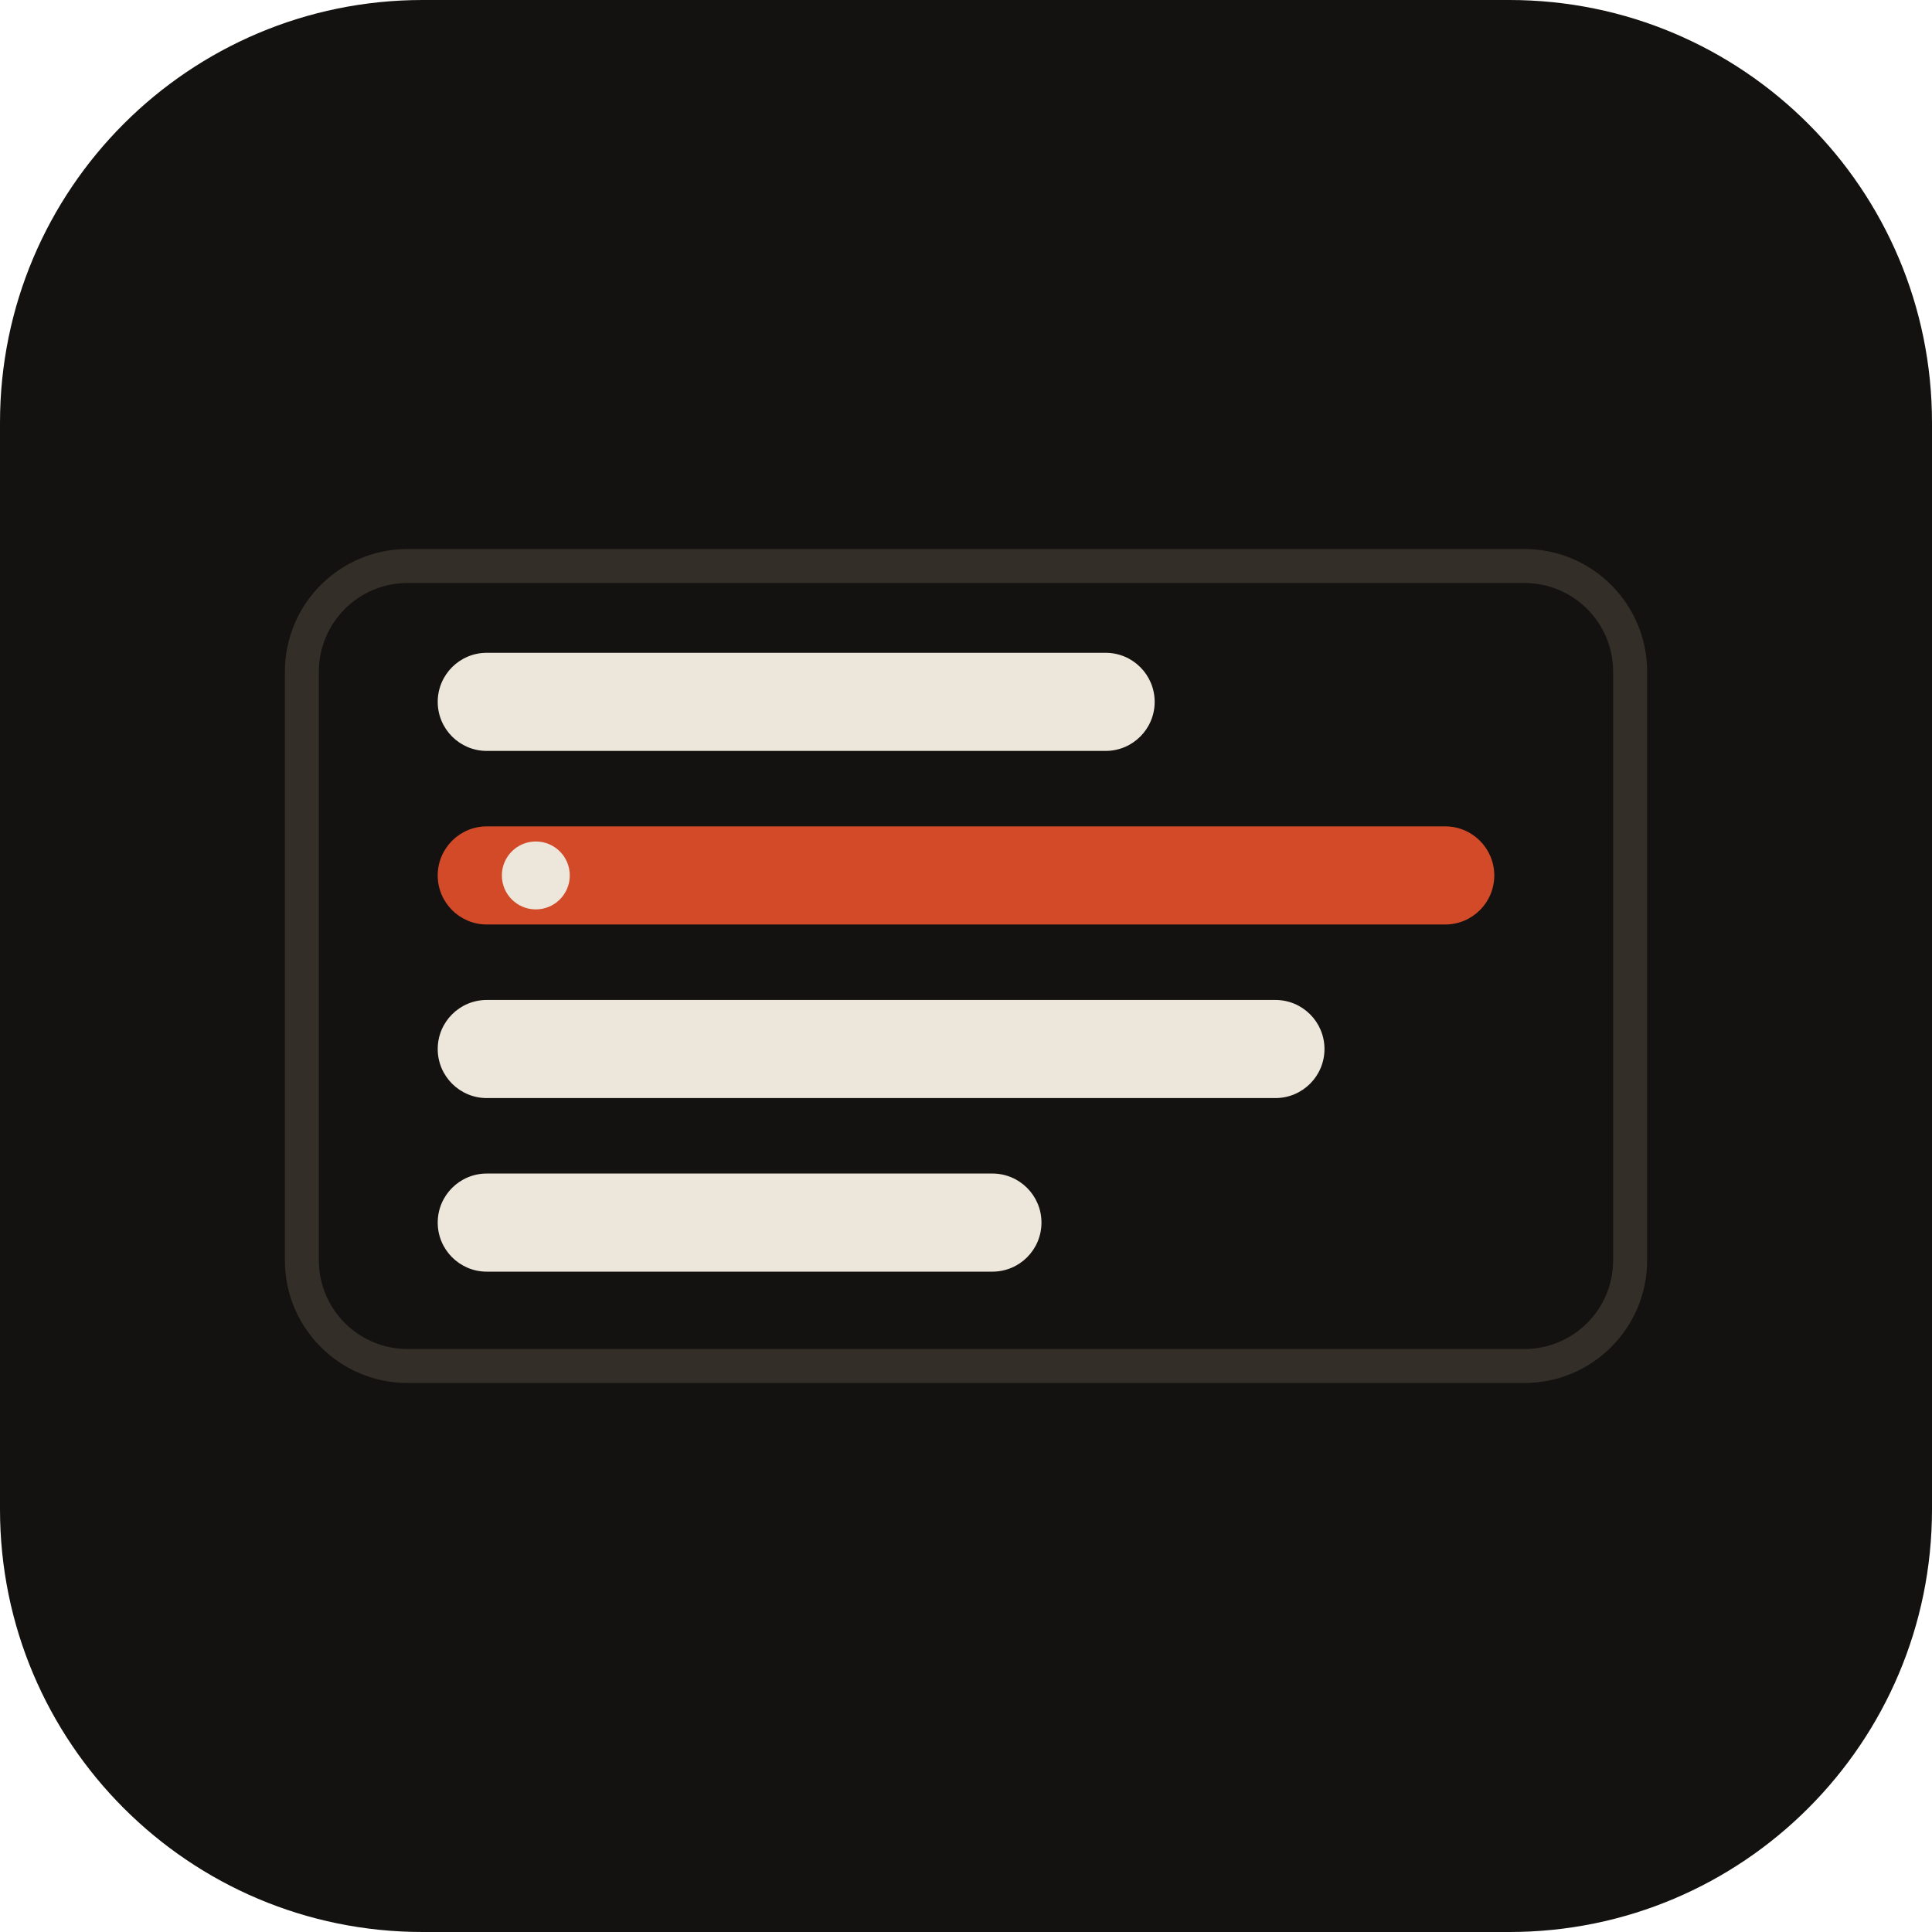
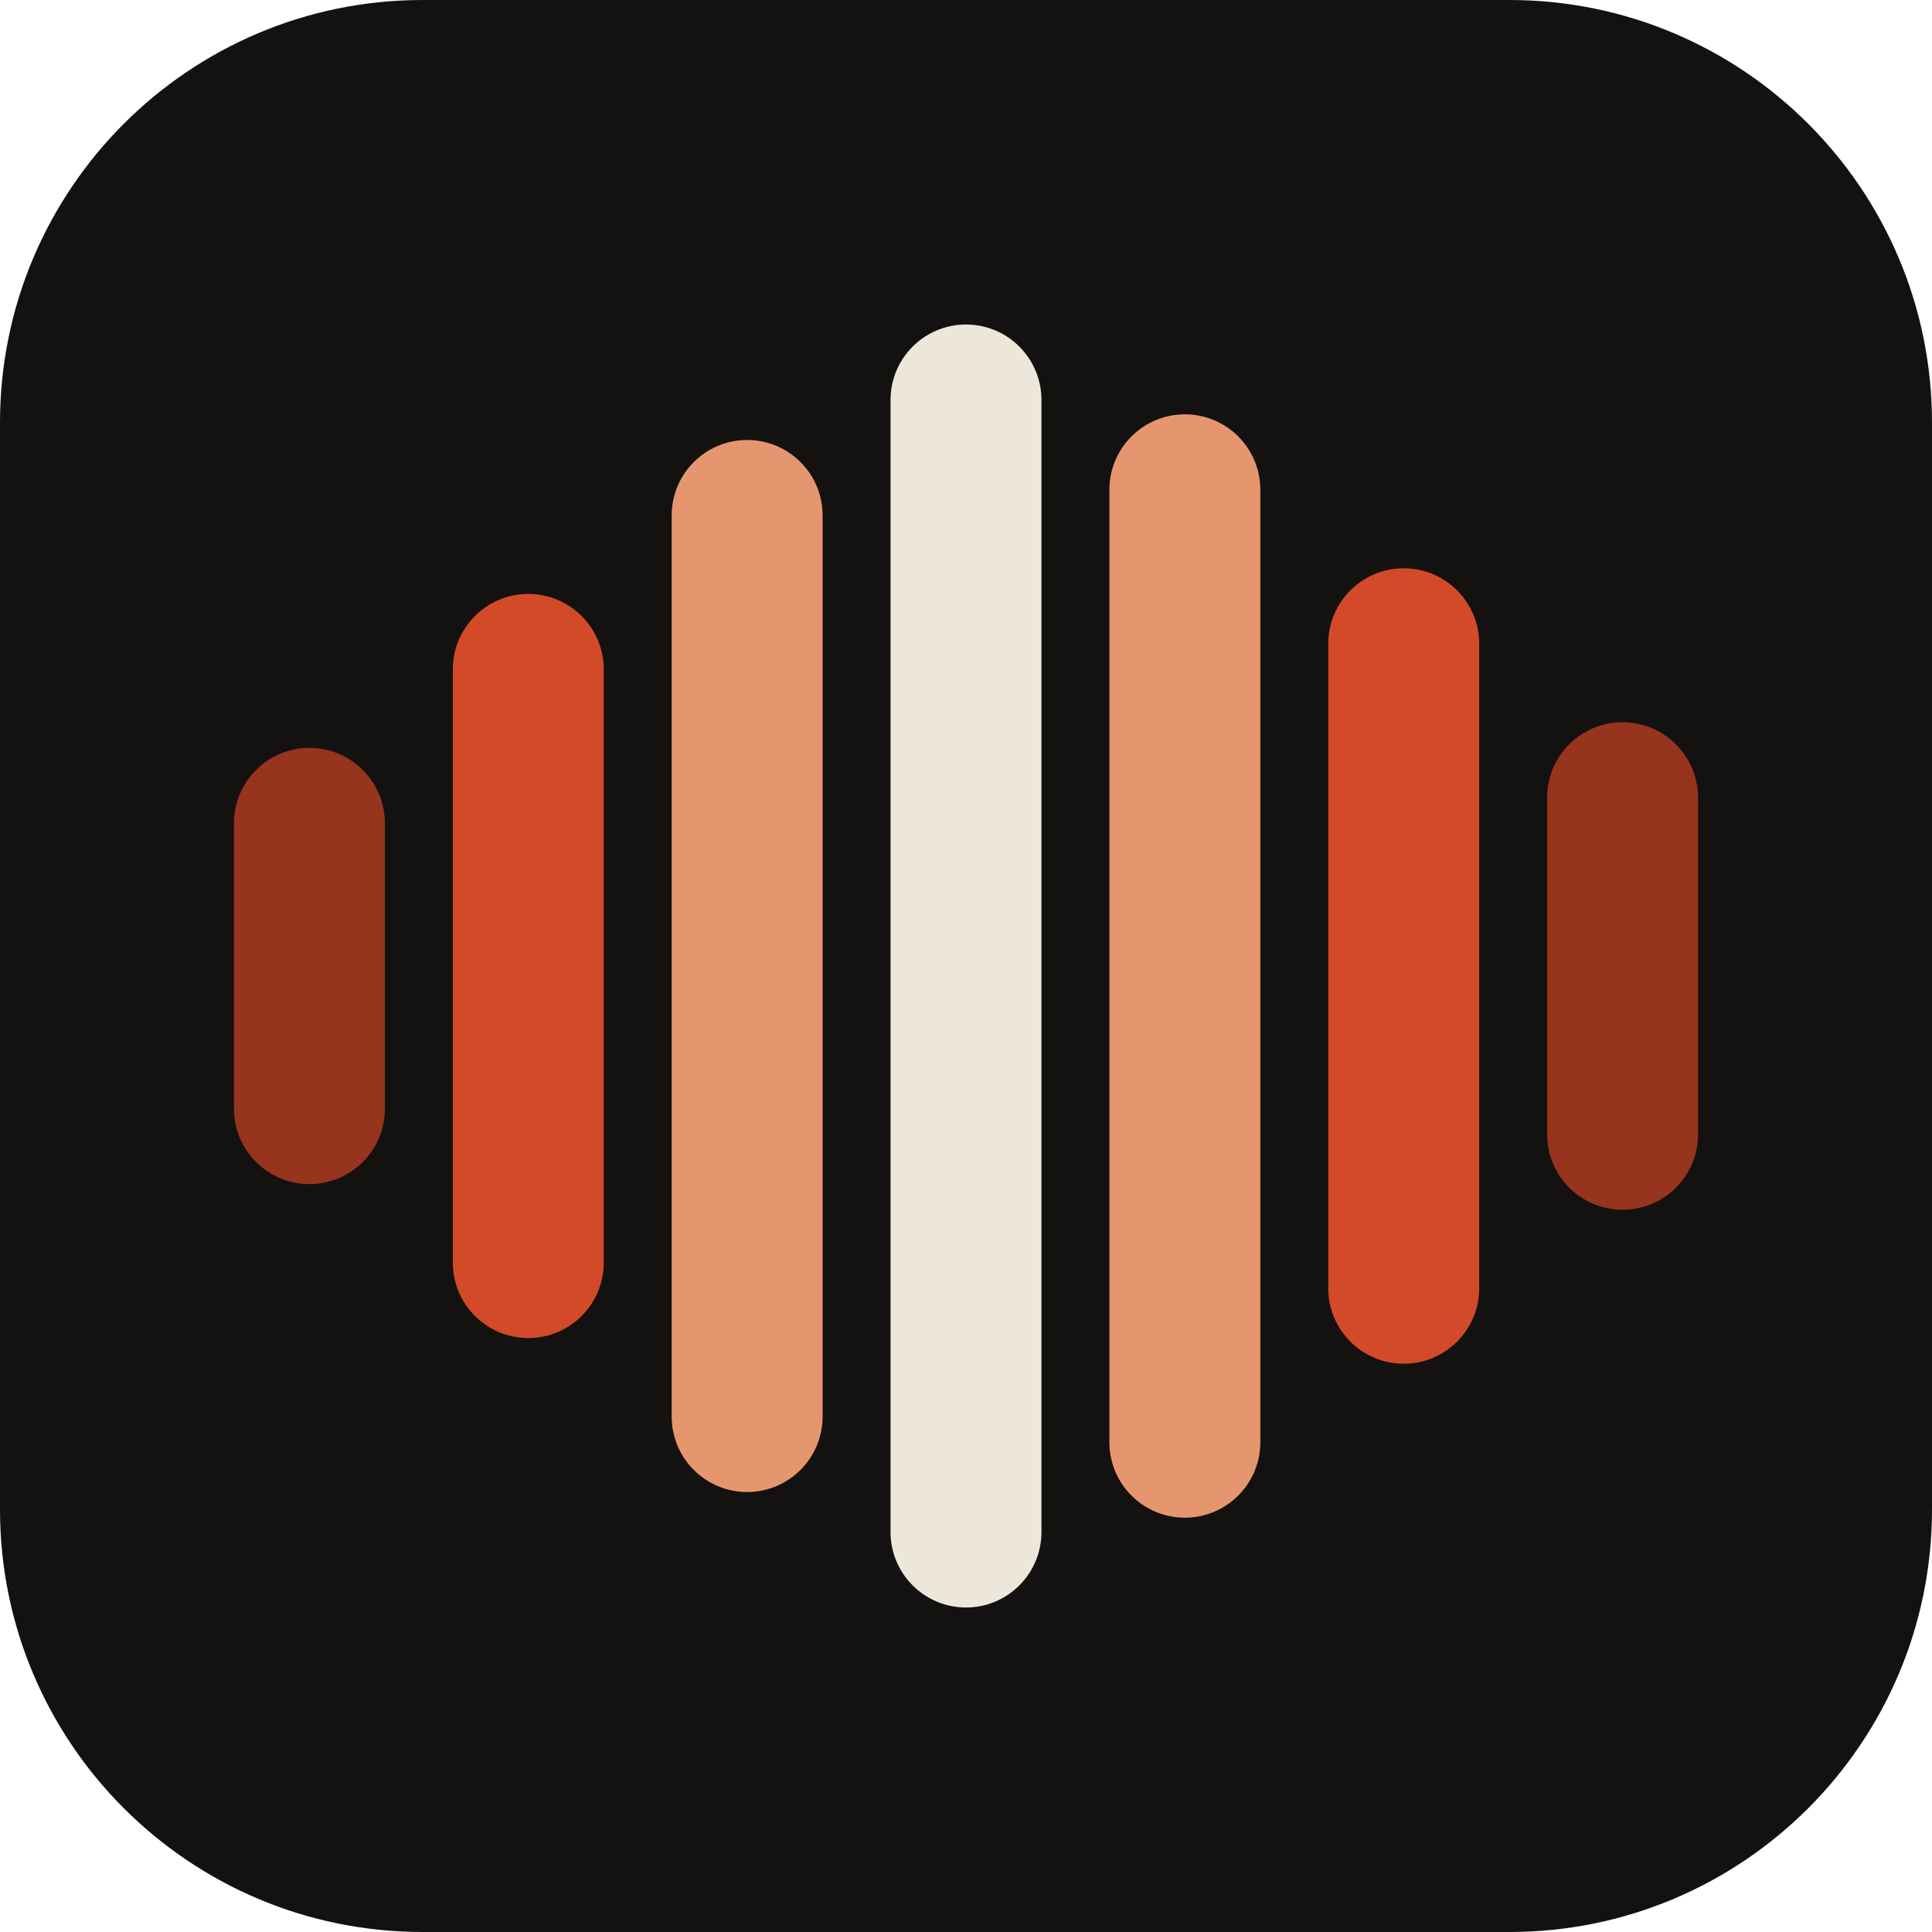
<svg xmlns="http://www.w3.org/2000/svg" viewBox="0 0 512 512" width="512" height="512">
  <rect x="0" y="0" width="512" height="512" rx="112" fill="#141210" />
-   <rect x="80" y="150" width="352" height="212" rx="28" fill="none" stroke="#342E28" stroke-width="9" />
-   <rect x="116" y="173" width="190" height="26" rx="13" fill="#EDE7DB" />
-   <rect x="116" y="219" width="280" height="26" rx="13" fill="#D24A28" />
-   <rect x="116" y="265" width="235" height="26" rx="13" fill="#EDE7DB" />
-   <rect x="116" y="311" width="160" height="26" rx="13" fill="#EDE7DB" />
-   <circle cx="142" cy="232" r="9" fill="#EDE7DB" />
+   <rect x="62" y="198.2" width="40" height="115.6" rx="20" fill="#96341E" />
+   <rect x="120" y="157.4" width="40" height="197.2" rx="20" fill="#D24A28" />
+   <rect x="178" y="116.6" width="40" height="278.8" rx="20" fill="#E6966E" />
+   <rect x="236" y="86.0" width="40" height="340.0" rx="20" fill="#EDE7DB" />
+   <rect x="294" y="109.8" width="40" height="292.4" rx="20" fill="#E6966E" />
+   <rect x="352" y="150.6" width="40" height="210.8" rx="20" fill="#D24A28" />
+   <rect x="410" y="191.4" width="40" height="129.2" rx="20" fill="#96341E" />
</svg>
